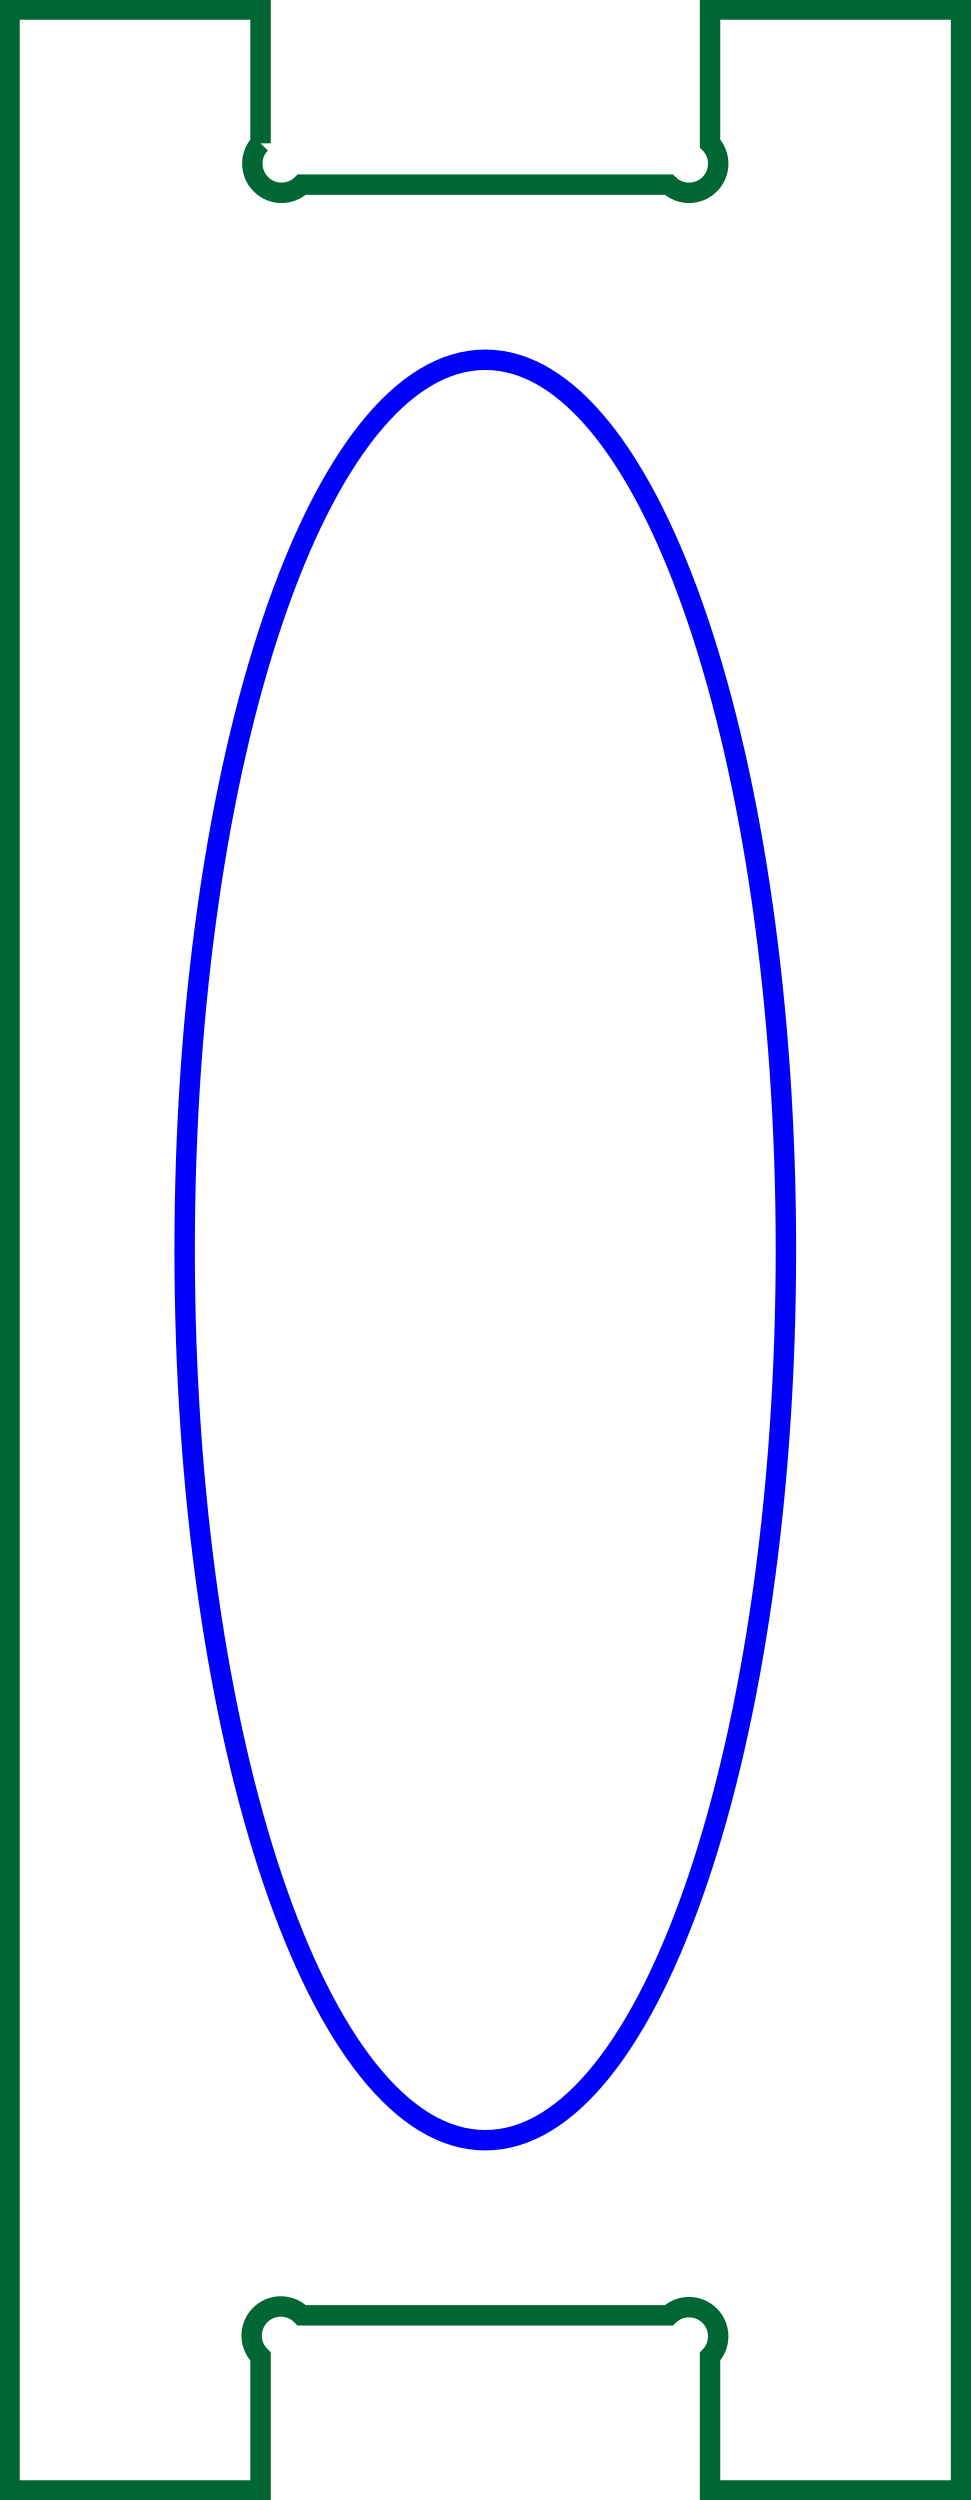
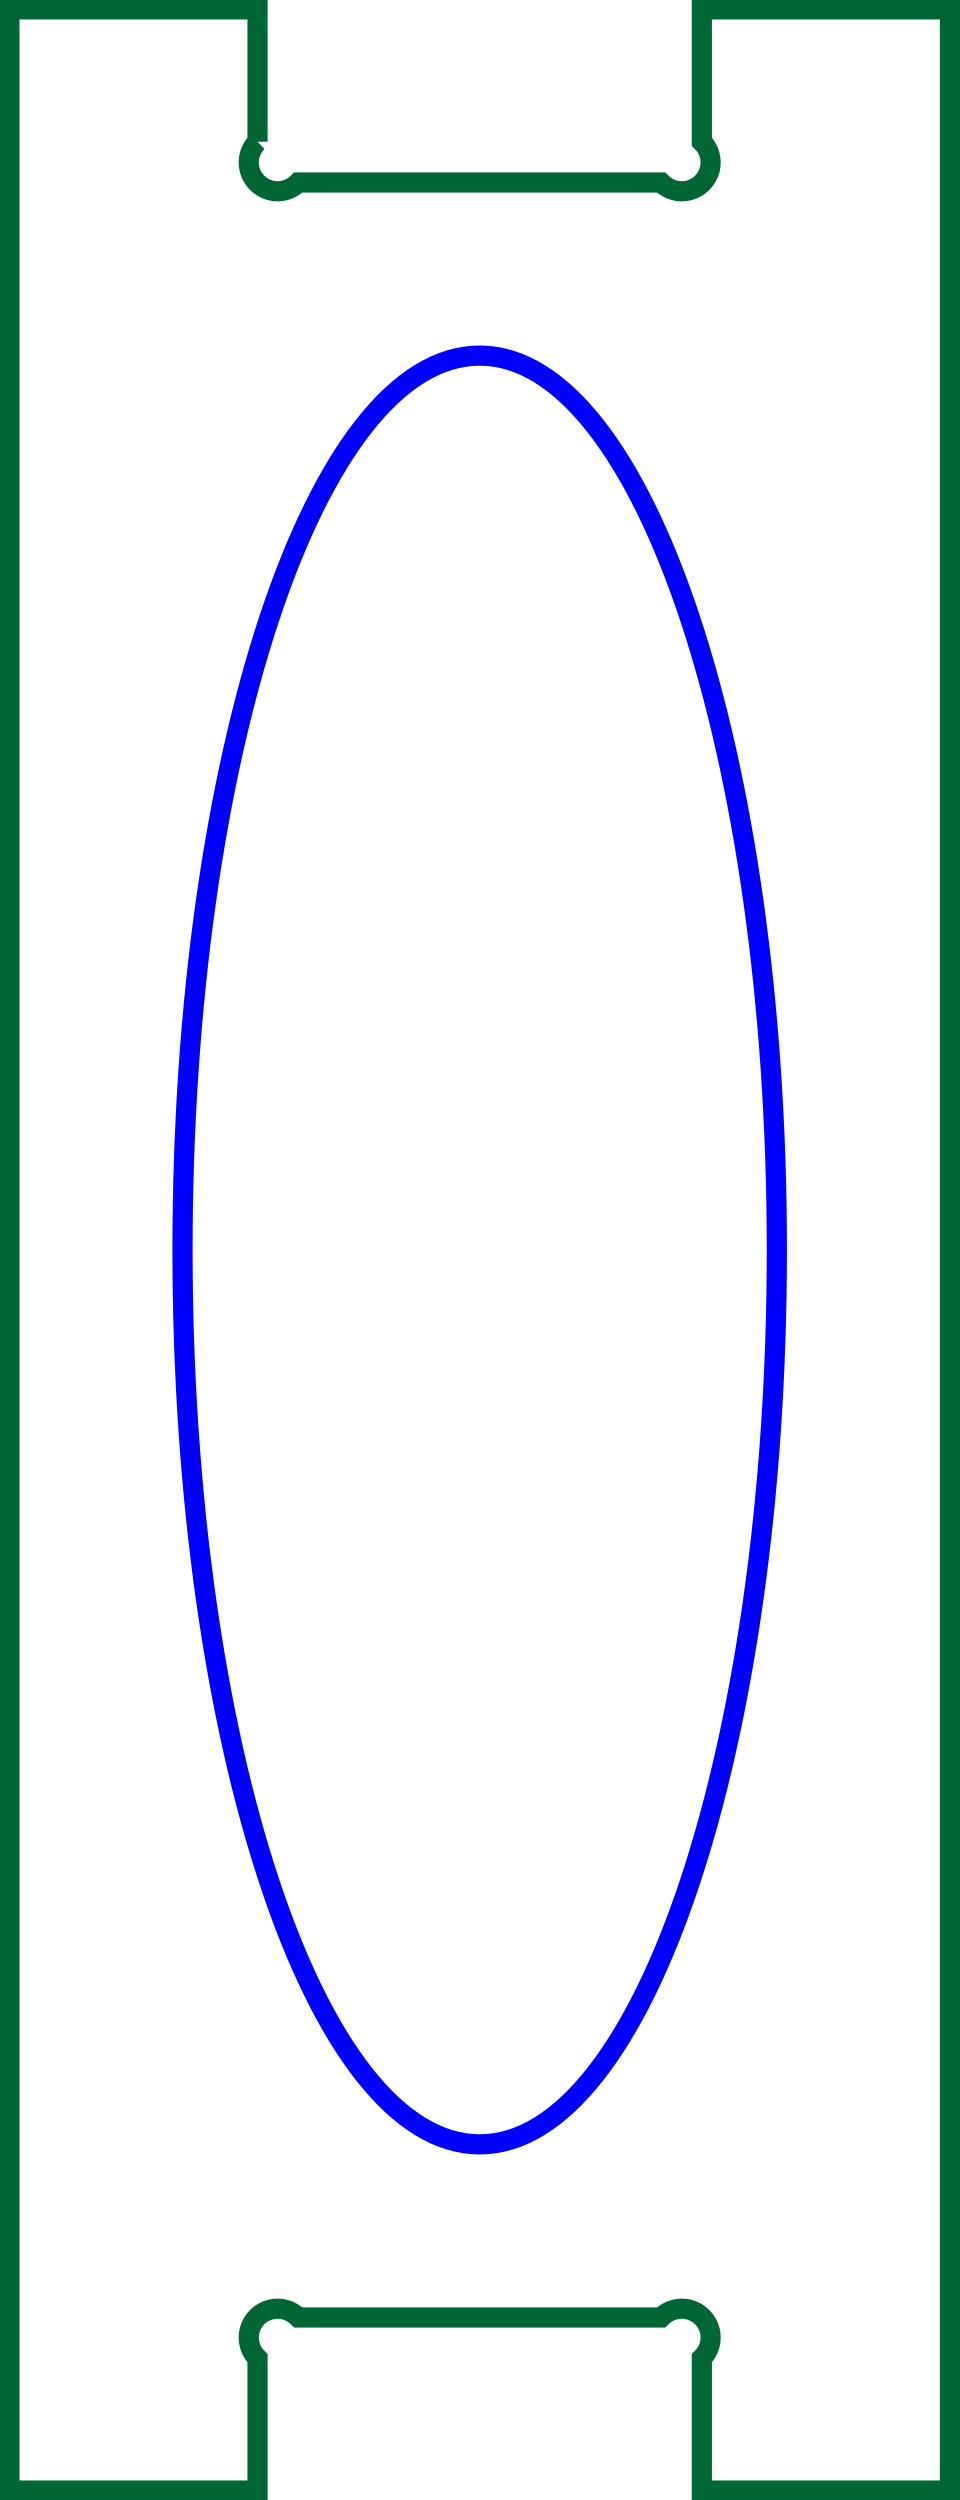
- <svg xmlns="http://www.w3.org/2000/svg" width="16.626mm" height="42.826mm" viewBox="0 0 16.626 42.826" version="1.1" id="svg2">
+ <svg xmlns="http://www.w3.org/2000/svg" width="16.626mm" height="43.326mm" viewBox="0 0 16.626 43.326" version="1.1" id="svg2">
  <defs id="defs11" />
-   <g id="Sketch" transform="translate(-69.49994,177.6209) scale(1,-1)">
-     <path id="Sketch_w0000" d="M 73.963 175.165 A 0.5 0.5 0 0 1 74.67 174.458 L 80.956 174.458 A 0.5 0.5 0 0 1 81.663 175.165 L 81.663 177.458 L 85.963 177.458 L 85.963 134.958 L 81.663 134.958 L 81.663 137.251 A 0.5 0.5 0 0 1 80.956 137.958 L 74.67 137.958 A 0.5 0.5 0 1 1 73.963 137.251 L 73.963 134.958 L 69.663 134.958 L 69.663 177.458 L 73.963 177.458 L 73.963 175.165 " stroke="#000000" stroke-width="0.35 px" style="stroke-width:0.35;stroke-miterlimit:4;stroke-dasharray:none;fill:none;fill-rule:evenodd;stroke:#006633;stroke-opacity:1" />
-     <path id="Sketch_w0001" d="M 77.813 171.458 A 15.25 5.15 -90.0 0 1 77.813 140.958 A 15.25 5.15 -90.0 0 1 77.813 171.458 " stroke="#000000" stroke-width="0.35 px" style="stroke-width:0.35;stroke-miterlimit:4;stroke-dasharray:none;fill:none;fill-rule:evenodd;stroke:#0000ff;stroke-opacity:1" />
+   <g id="Sketch" transform="translate(-69.49994,178.1338) scale(1,-1)">
+     <path id="Sketch_w0000" d="M 73.963 175.678 A 0.5 0.5 0 1 1 74.67 174.971 L 80.956 174.971 A 0.5 0.5 0 1 1 81.663 175.678 L 81.663 177.971 L 85.963 177.971 L 85.963 134.971 L 81.663 134.971 L 81.663 137.264 A 0.5 0.5 0 1 1 80.956 137.971 L 74.67 137.971 A 0.5 0.5 0 1 1 73.963 137.264 L 73.963 134.971 L 69.663 134.971 L 69.663 177.971 L 73.963 177.971 L 73.963 175.678 " stroke="#000000" stroke-width="0.35 px" style="stroke-width:0.35;stroke-miterlimit:4;stroke-dasharray:none;fill:none;fill-rule:evenodd;stroke:#006633;stroke-opacity:1" />
+     <path id="Sketch_w0001" d="M 77.813 171.971 A 15.5 5.15 -90.0 0 1 77.813 140.971 A 15.5 5.15 -90.0 0 1 77.813 171.971 " stroke="#000000" stroke-width="0.35 px" style="stroke-width:0.35;stroke-miterlimit:4;stroke-dasharray:none;fill:none;fill-rule:evenodd;stroke:#0000ff;stroke-opacity:1" />
  </g>
</svg>
